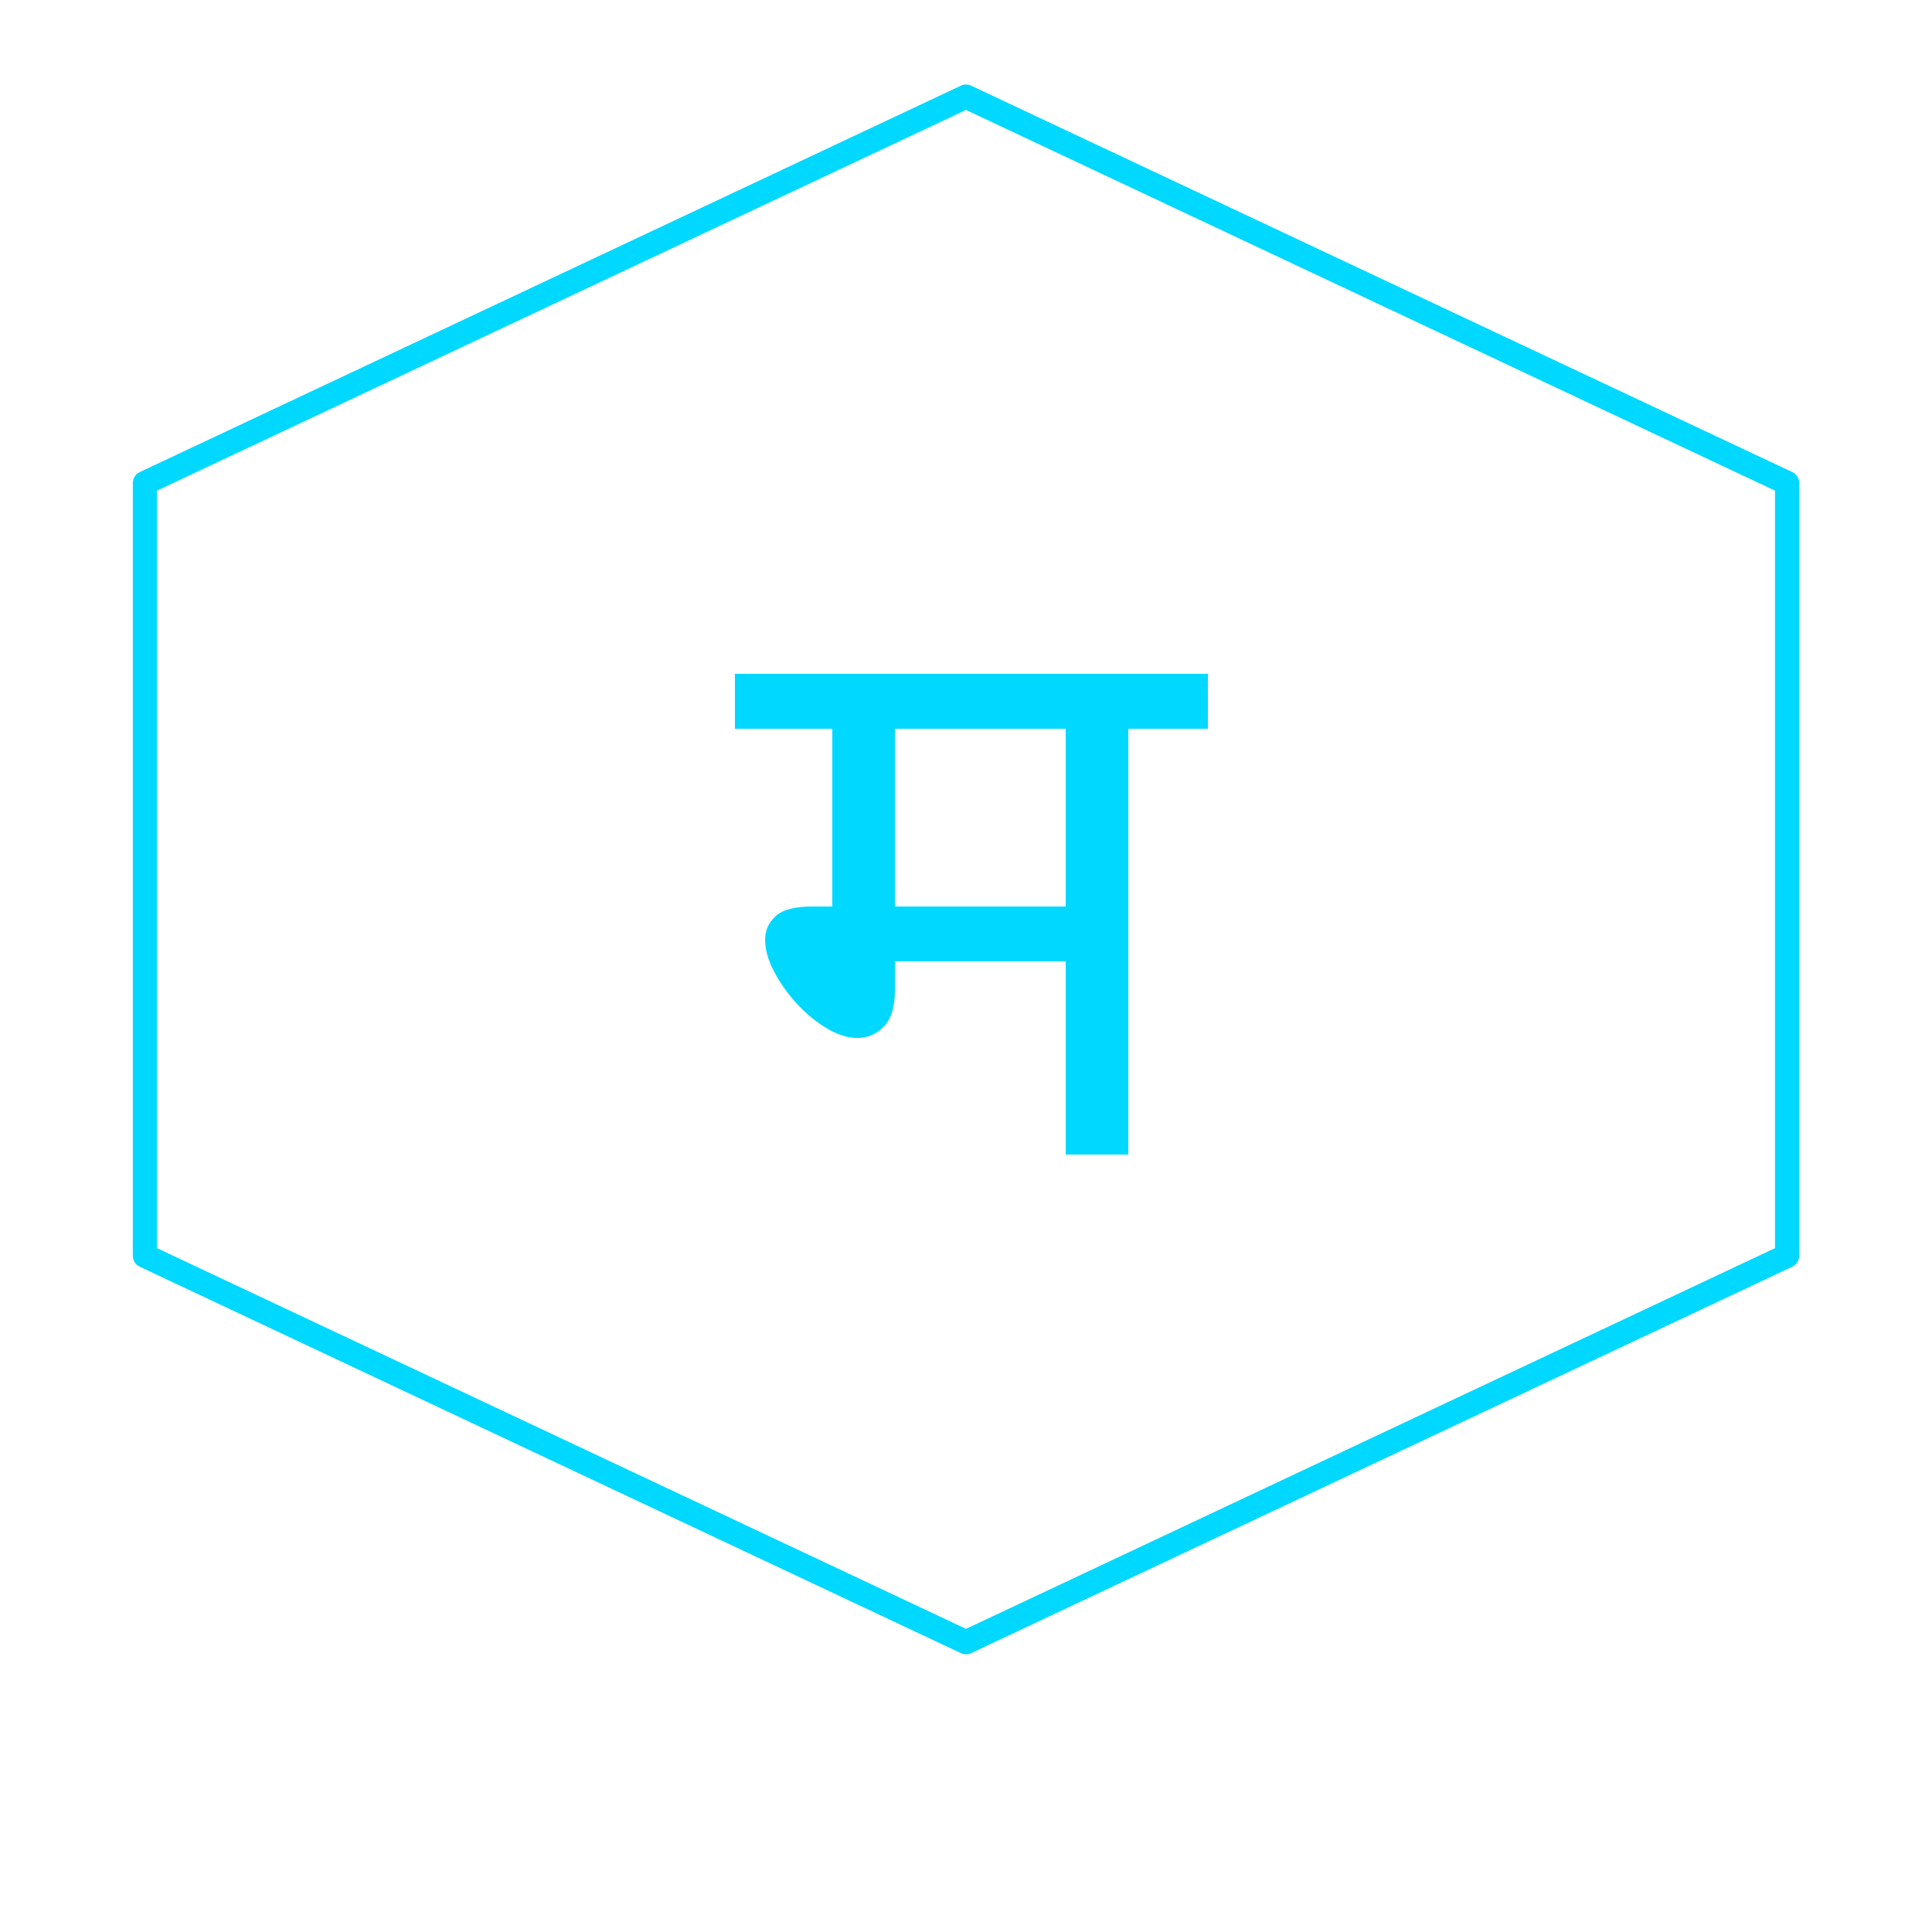
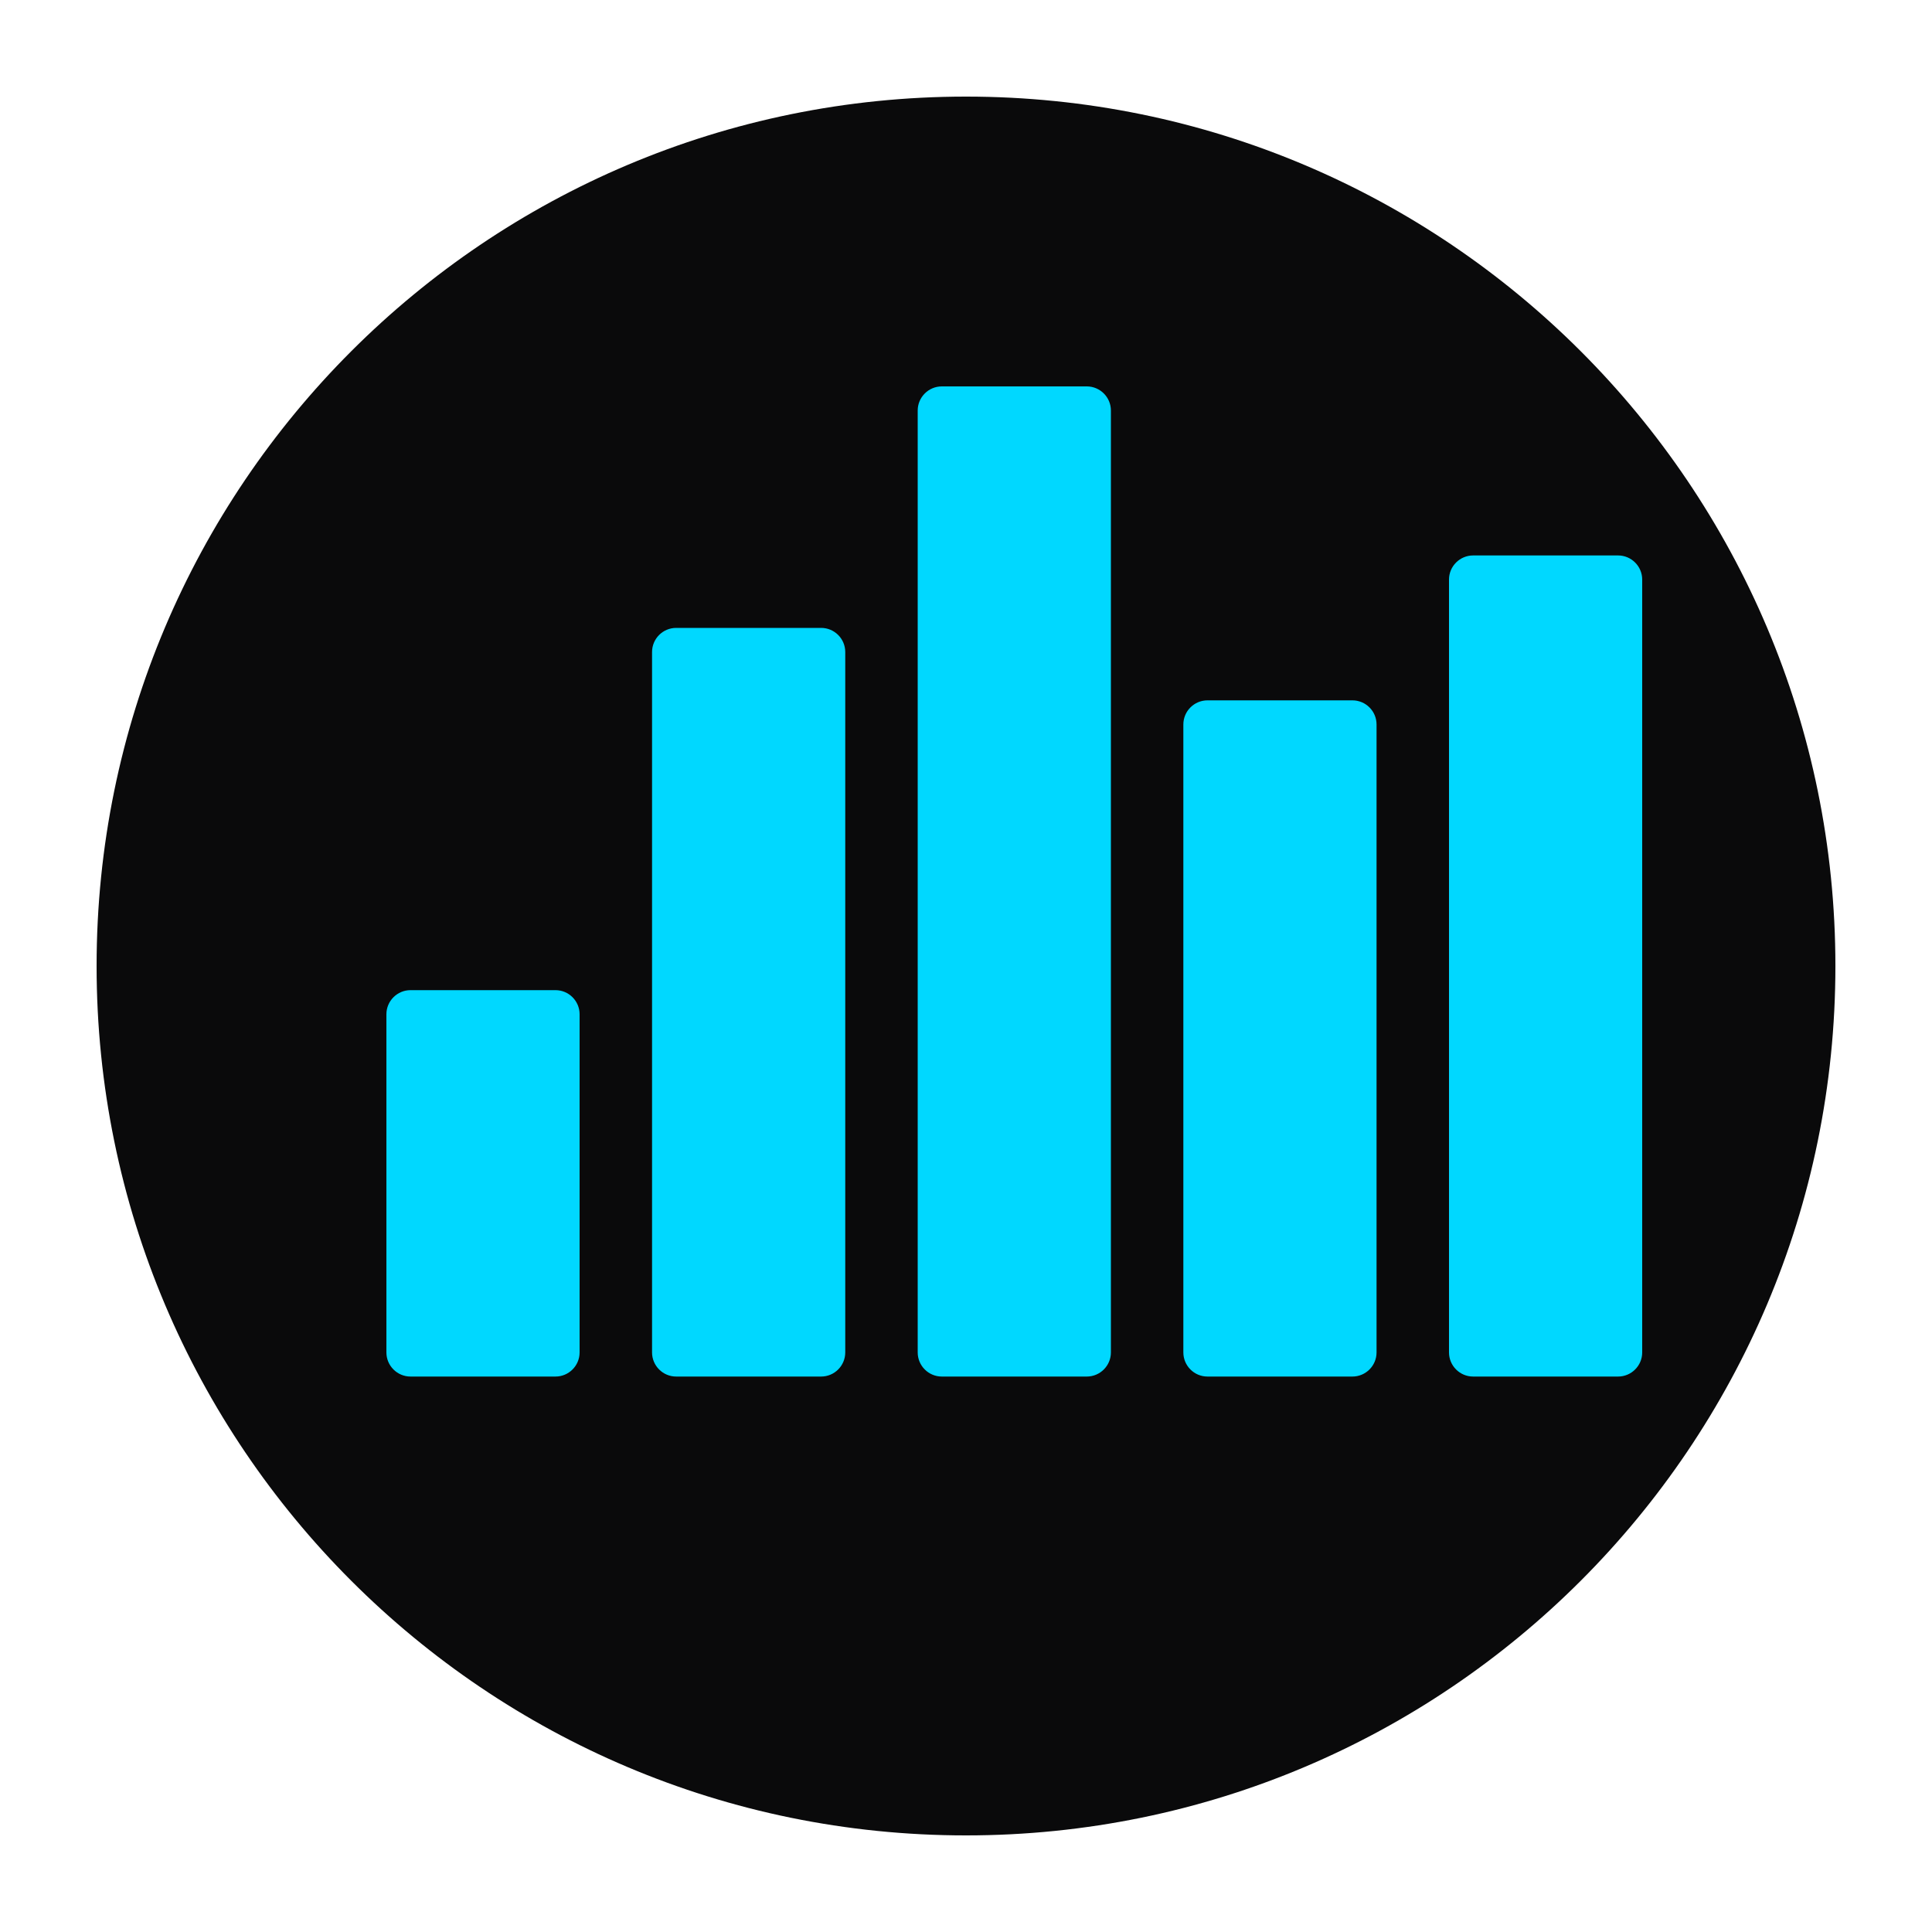
<svg xmlns="http://www.w3.org/2000/svg" viewBox="0 0 160 160" width="160" height="160">
-   <polygon points="80,8 148,40 148,104 80,136 12,104 12,40" fill="none" stroke="#00D8FF" stroke-width="2" stroke-linejoin="round" />
-   <text x="80" y="80" text-anchor="middle" dominant-baseline="central" font-family="'Noto Sans Devanagari', 'Devanagari MT', sans-serif" font-size="64" font-weight="400" fill="#00D8FF">म</text>
+   <circle cx="80" cy="80" r="72" fill="#0a0a0b" />
+   <rect x="32" y="82" width="16" height="32" rx="2" fill="#00D8FF" />
+   <rect x="54" y="52" width="16" height="62" rx="2" fill="#00D8FF" />
+   <rect x="76" y="32" width="16" height="82" rx="2" fill="#00D8FF" />
+   <rect x="98" y="58" width="16" height="56" rx="2" fill="#00D8FF" />
+   <rect x="120" y="46" width="16" height="68" rx="2" fill="#00D8FF" />
</svg>
